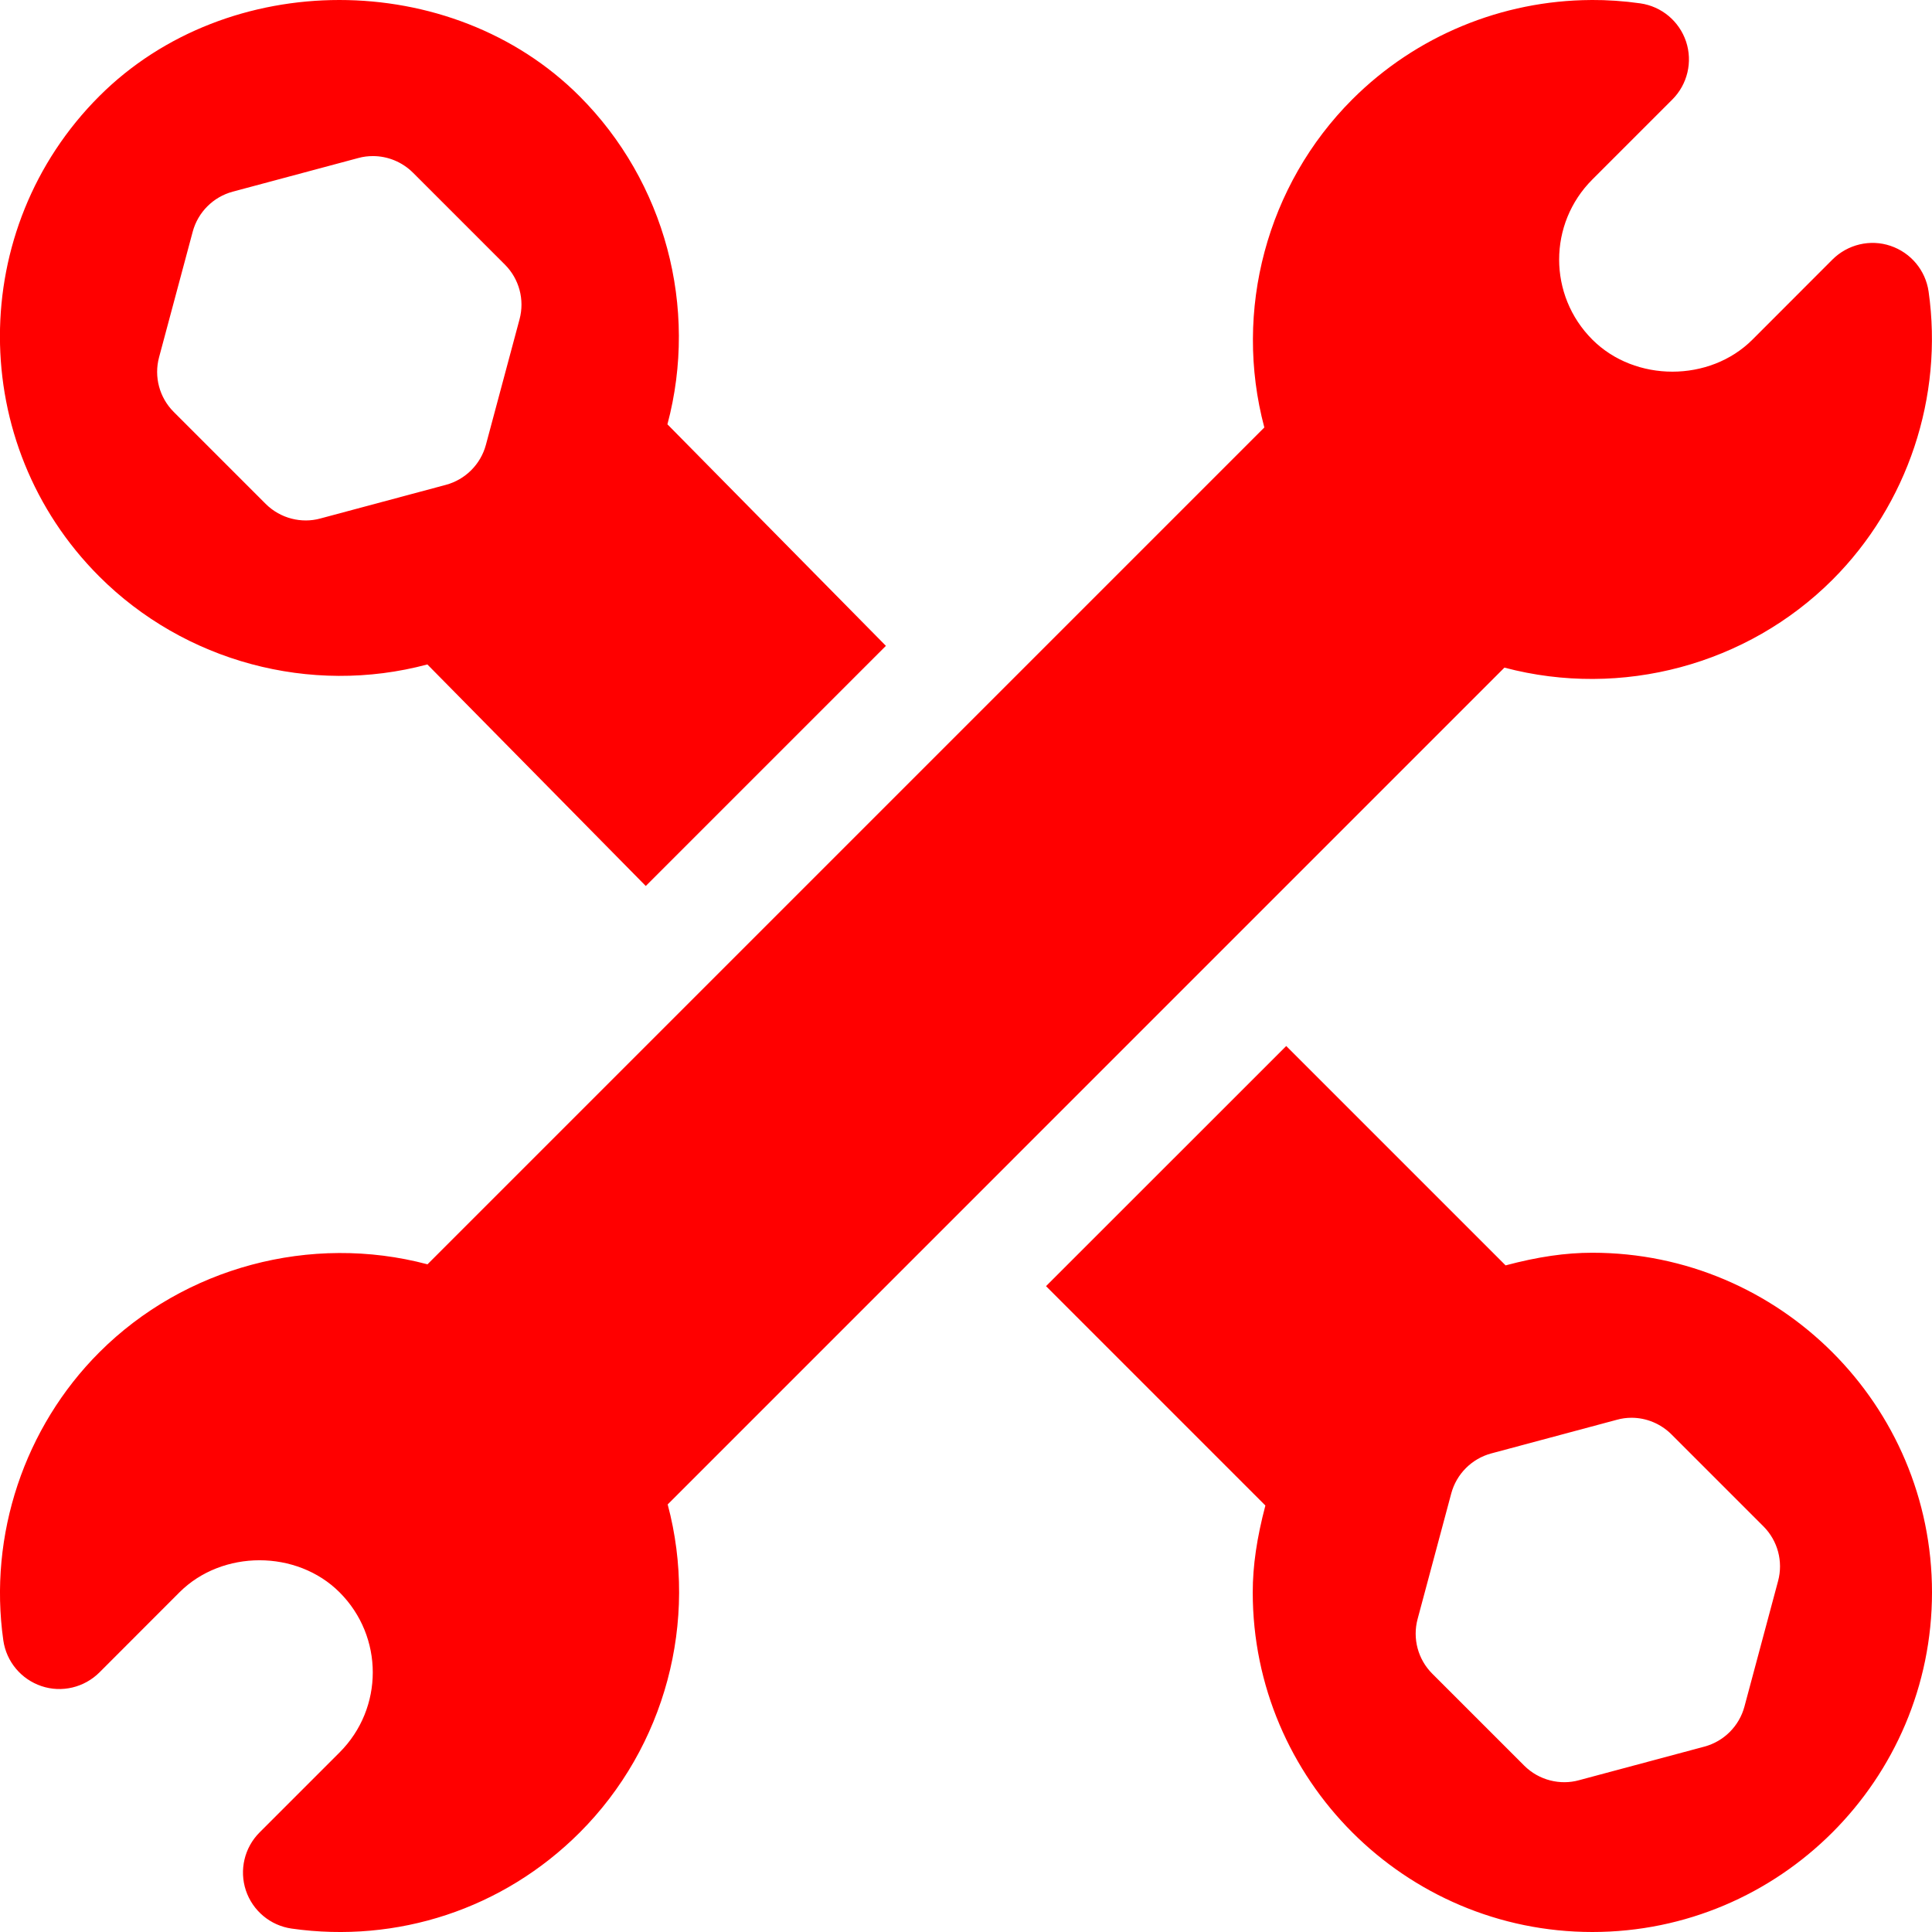
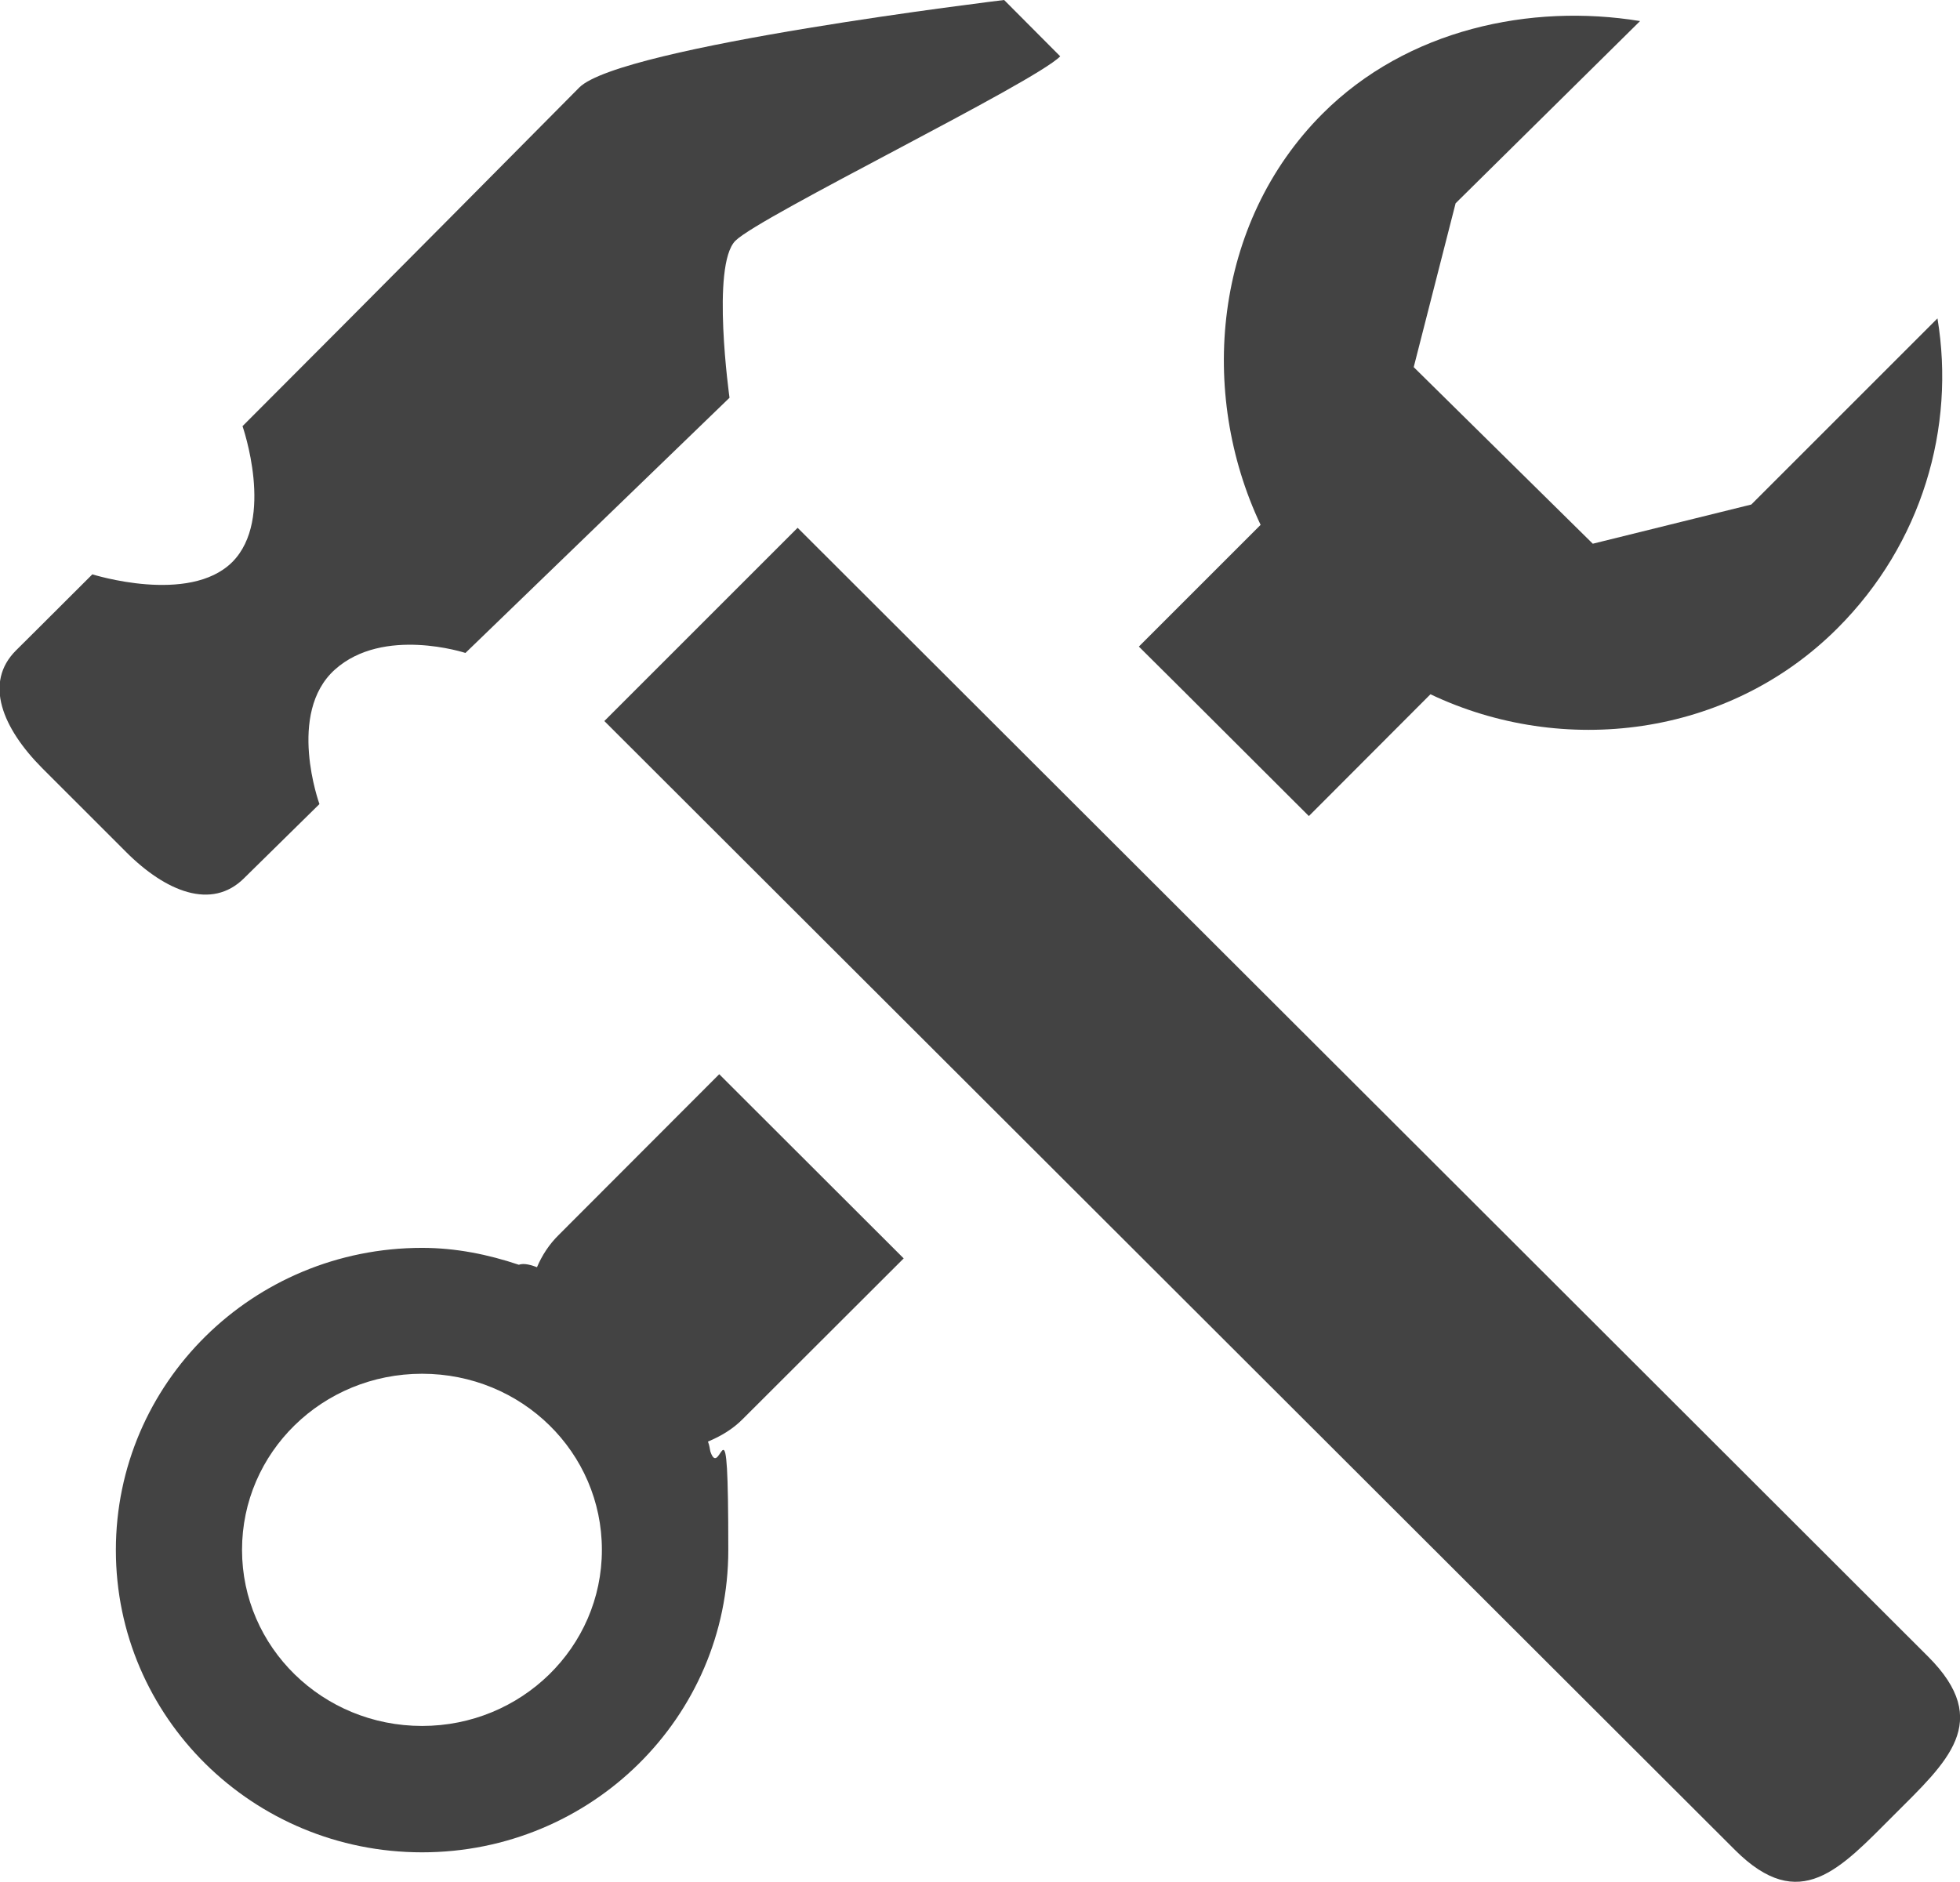
- <svg xmlns="http://www.w3.org/2000/svg" width="24" height="24" viewBox="0 0 24 24">
-   <path fill="red" d="m 4.216,0 c -1.093,0 -2.186,0.398 -2.983,1.195 -1.645,1.645 -1.645,4.322 0,5.966 1.057,1.057 2.622,1.482 4.076,1.093 l 2.713,2.752 2.983,-2.983 -2.714,-2.752 c 0.388,-1.452 -0.031,-3.014 -1.092,-4.076 C 6.403,0.398 5.309,0 4.216,0 Z M 19.763,1.9e-4 c -1.103,0.006 -2.172,0.443 -2.964,1.234 -1.062,1.062 -1.48,2.624 -1.093,4.076 l -10.396,10.396 -7.5e-4,-7.3e-4 c -1.447,-0.384 -3.017,0.035 -4.075,1.093 -0.932,0.932 -1.379,2.271 -1.193,3.579 0.038,0.264 0.221,0.483 0.474,0.568 0.251,0.085 0.531,0.018 0.72,-0.17 l 0.994,-0.995 c 0.531,-0.531 1.458,-0.531 1.989,0 0.55,0.55 0.55,1.439 0,1.989 l -0.994,0.994 c -0.188,0.188 -0.254,0.467 -0.17,0.72 0.085,0.253 0.304,0.436 0.568,0.474 1.309,0.186 2.626,-0.24 3.579,-1.193 1.062,-1.062 1.48,-2.624 1.093,-4.076 L 18.689,8.293 l 7.5e-4,7.4e-4 c 1.454,0.385 3.017,-0.035 4.075,-1.093 0.932,-0.932 1.379,-2.271 1.193,-3.579 -0.038,-0.264 -0.221,-0.483 -0.474,-0.568 -0.251,-0.085 -0.531,-0.018 -0.72,0.17 l -0.994,0.995 c -0.531,0.531 -1.458,0.531 -1.989,0 -0.55,-0.55 -0.55,-1.439 0,-1.989 l 0.994,-0.994 c 0.188,-0.188 0.254,-0.467 0.17,-0.72 -0.085,-0.253 -0.304,-0.436 -0.568,-0.474 -0.205,-0.029 -0.41,-0.043 -0.615,-0.042 z M 4.634,1.939 c 0.183,2.3e-4 0.362,0.073 0.496,0.206 l 1.142,1.142 c 0.178,0.178 0.247,0.437 0.182,0.679 l -0.418,1.56 c -0.065,0.242 -0.255,0.432 -0.497,0.497 l -1.56,0.418 c -0.229,0.063 -0.494,0.003 -0.679,-0.182 l -1.142,-1.142 c -0.178,-0.178 -0.247,-0.437 -0.182,-0.679 l 0.418,-1.56 c 0.065,-0.242 0.255,-0.432 0.497,-0.497 l 1.56,-0.418 c 0.061,-0.017 0.122,-0.024 0.183,-0.024 z m 11.344,11.055 -2.984,2.983 2.725,2.725 c -0.106,0.403 -0.157,0.746 -0.157,1.079 0,2.326 1.892,4.219 4.219,4.219 2.326,0 4.219,-1.892 4.219,-4.219 0,-2.326 -1.892,-4.219 -4.219,-4.219 -0.333,0 -0.676,0.05 -1.078,0.157 z m 4.29,4.618 c 0.183,3e-5 0.363,0.074 0.496,0.207 l 1.142,1.142 c 0.178,0.178 0.247,0.437 0.182,0.679 l -0.418,1.56 c -0.065,0.242 -0.255,0.432 -0.497,0.497 l -1.56,0.418 c -0.229,0.063 -0.494,0.003 -0.679,-0.182 l -1.142,-1.142 c -0.178,-0.178 -0.247,-0.437 -0.182,-0.679 l 0.418,-1.56 c 0.065,-0.242 0.255,-0.432 0.497,-0.497 l 1.56,-0.418 c 0.06,-0.017 0.122,-0.025 0.183,-0.025 z" />
+ <svg xmlns="http://www.w3.org/2000/svg" id="Layer_1" version="1.1" viewBox="0 0 800.1 768.3">
+   <defs>
+     <style>
+       .st0 {
+         fill: #434343;
+         fill-rule: evenodd;
+       }
+     </style>
+   </defs>
+   <g>
+     <path class="st0" d="M708.2,755.3c26.6,26.6,43,7.7,64.8-14.1,21.8-21.8,40.7-38.2,14.1-64.8,0,0-370.1-369.7-461.5-460.9l-78.9,78.9,461.5,460.9h0Z" />
+     <path class="st0" d="M99.7,358.5l30.7-30.2s-13.5-37.1,6.3-54.9c19.8-17.8,53.3-6.8,53.3-6.8l107.8-104.2s-7.6-54.1,2.4-64.1c10-10,121.8-64.4,132.6-75.3L409.9,0s-156.4,18.8-173.4,35.7c-9.9,10-84.4,85.2-137.5,138.3,0,0,13.3,38-4.2,55.5-17.6,17.5-57.1,5-57.1,5-18.7,18.7-31.2,31.1-31.2,31.1-13.2,13.2-5.4,31.8,10.7,48l34.3,34.3c16.2,16.2,34.9,23.8,48.1,10.7h0Z" />
+   </g>
+   <path class="st0" d="M584,283.5c53.9,25.6,121.4,17.7,166.1-27,34.5-34.5,48.2-81.9,40.8-126.5l-76,76-64.7,16-73.1-72.1,17.1-66.9,75.3-74.4c-44.6-7.3-95.1,3.3-129.6,37.8-44.7,44.7-50.8,114-25.3,167.9l-49.7,49.7c21.9,21.7,45.2,45.1,69.4,69.2l49.6-49.7h0Z" />
+   <path class="st0" d="M368.9,513.8l-75.3-75.2-65.4,65.5c-4.1,4-7,8.6-9,13.3-3.9-1.5-6-1.5-7.4-1-12.5-4.2-25.7-6.9-39.5-6.9-69.1,0-125,55.2-125,123.4s55.9,123.4,125,123.4,125-55.2,125-123.4-3-27.5-7.3-40.2c-.3-1.2-.3-2.3-1-4.1,5.2-2.2,10.1-5,14.4-9.4l65.5-65.4h0ZM172.3,704.7c-40.6,0-73.5-32.1-73.5-71.9s32.8-71.9,73.5-71.9,73.4,32.1,73.4,71.9-32.9,71.9-73.4,71.9h0Z" />
</svg>
